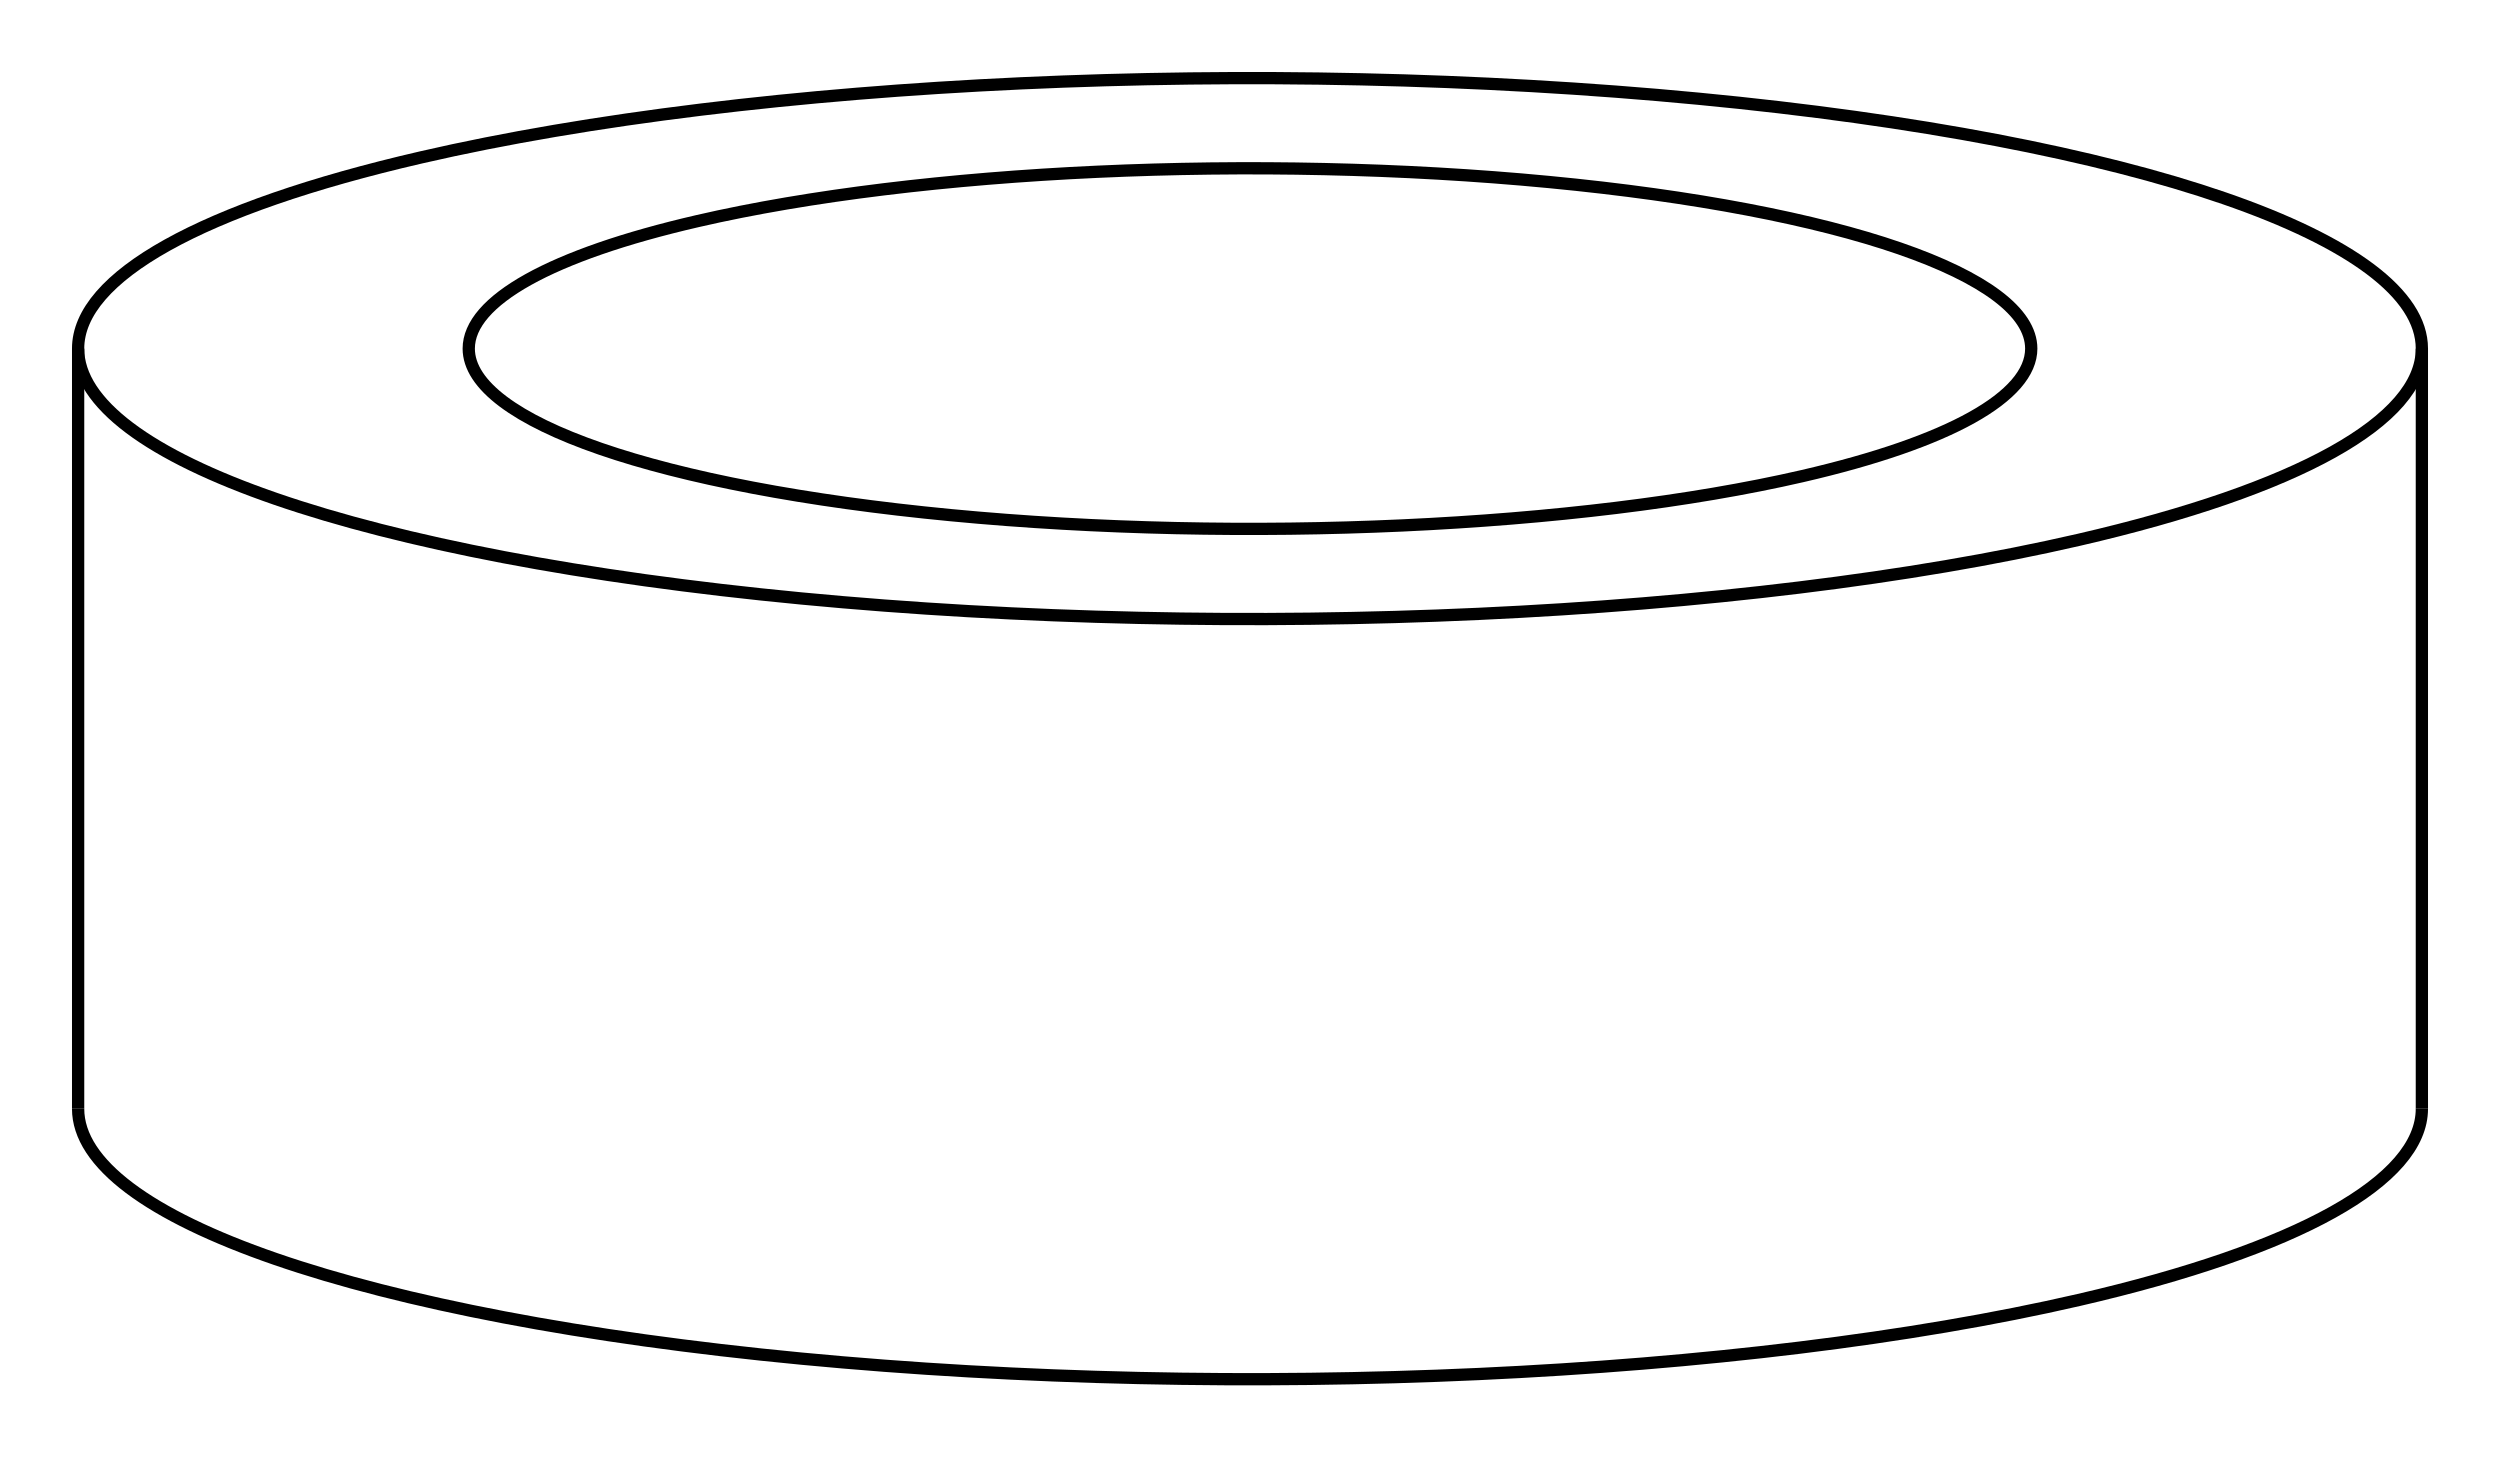
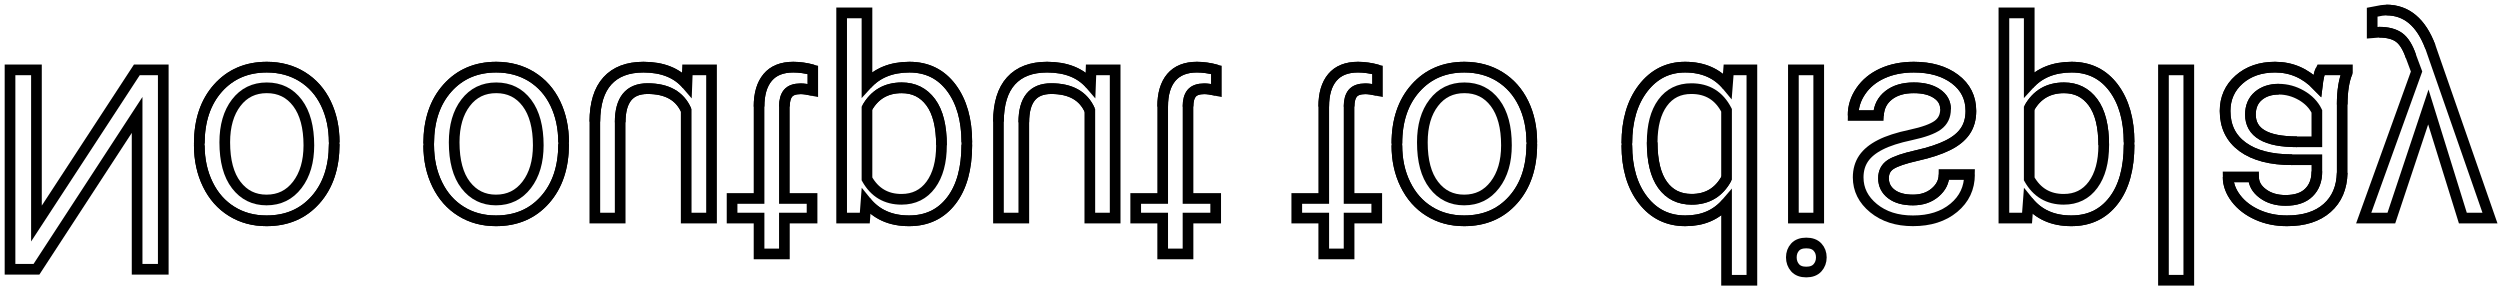
- <svg xmlns="http://www.w3.org/2000/svg" version="1.1" viewBox="-16 -9.327 32 18.654" fill="none" stroke="black" stroke-width="0.6%" vector-effect="non-scaling-stroke">
-   <path d="M 15 4.865 A 15 3.462 360 0 1 10.607 7.313 A 15 3.462 360 0 1 -15 4.865" />
-   <path d="M -10.607 -7.313 A 15 3.462 360 0 1 15 -4.865 A 15 3.462 360 0 1 10.607 -2.417 A 15 3.462 360 0 1 -15 -4.865 A 15 3.462 360 0 1 -10.607 -7.313 Z" />
-   <path d="M 7.071 -3.233 A 10 2.308 360 0 1 -10 -4.865 A 10 2.308 360 0 1 -7.071 -6.497 A 10 2.308 360 0 1 10 -4.865 A 10 2.308 360 0 1 7.071 -3.233 Z" />
-   <path d="M 15 -4.865 L 15 4.865" />
-   <path d="M -15 -4.865 L -15 4.865" />
+ <svg xmlns="http://www.w3.org/2000/svg" version="1.1" viewBox="1.311 -6.975 249.557 28.975" fill="none" stroke="black" stroke-width="0.6%" vector-effect="non-scaling-stroke">
+   <path d="M 17.609 19.906 L 17.609 0 L 14.971 0 L 4.949 15.34 L 4.949 0 L 2.311 0 L 2.311 19.906 L 4.949 19.906 L 14.998 4.498 L 14.998 19.906 L 17.609 19.906 Z" />
+   <path d="M 21.205 7.355 L 21.205 7.533 Q 21.21 9.71 22.06 11.443 Q 22.91 13.18 24.438 14.123 Q 25.96 15.07 27.918 15.066 Q 30.94 15.07 32.806 12.975 Q 34.67 10.88 34.672 7.41 L 34.672 7.232 Q 34.67 5.07 33.845 3.356 Q 33.02 1.64 31.479 0.684 Q 29.94 -0.27 27.945 -0.273 Q 24.94 -0.27 23.071 1.818 Q 21.21 3.91 21.205 7.355 Z" />
+   <path d="M 21.205 7.533 Q 21.21 9.71 22.06 11.443 Q 22.91 13.18 24.438 14.123 Q 25.96 15.07 27.918 15.066 Q 30.94 15.07 32.806 12.975 Q 34.67 10.88 34.672 7.41" />
+   <path d="M 34.672 7.232 Q 34.67 5.07 33.845 3.356 Q 33.02 1.64 31.479 0.684 Q 29.94 -0.27 27.945 -0.273 Q 24.94 -0.27 23.071 1.818 Q 21.21 3.91 21.205 7.355" />
+   <path d="M 23.748 7.232 Q 23.75 4.77 24.89 3.281 Q 26.03 1.79 27.945 1.791 Q 29.87 1.79 31.008 3.302 Q 32.14 4.81 32.143 7.533 Q 32.14 9.97 30.987 11.478 Q 29.83 12.99 27.918 12.988 Q 26.04 12.99 24.896 11.498 Q 23.75 10.01 23.748 7.232 Q 23.75 4.77 24.89 3.281 Q 26.03 1.79 27.945 1.791 Q 29.87 1.79 31.008 3.302 Q 32.14 4.81 32.143 7.533 Q 32.14 9.97 30.987 11.478 Q 29.83 12.99 27.918 12.988 Q 26.04 12.99 24.896 11.498 Q 23.75 10.01 23.748 7.232 Z" />
+   <path d="M 44.105 7.355 L 44.105 7.533 Q 44.11 9.71 44.96 11.443 Q 45.81 13.18 47.339 14.123 Q 48.86 15.07 50.818 15.066 Q 53.84 15.07 55.706 12.975 Q 57.57 10.88 57.572 7.41 L 57.572 7.232 Q 57.57 5.07 56.745 3.356 Q 55.92 1.64 54.38 0.684 Q 52.84 -0.27 50.846 -0.273 Q 47.84 -0.27 45.972 1.818 Q 44.11 3.91 44.105 7.355 Z" />
+   <path d="M 44.105 7.533 Q 44.11 9.71 44.96 11.443 Q 45.81 13.18 47.339 14.123 Q 48.86 15.07 50.818 15.066 Q 53.84 15.07 55.706 12.975 Q 57.57 10.88 57.572 7.41" />
+   <path d="M 57.572 7.232 Q 57.57 5.07 56.745 3.356 Q 55.92 1.64 54.38 0.684 Q 52.84 -0.27 50.846 -0.273 Q 47.84 -0.27 45.972 1.818 Q 44.11 3.91 44.105 7.355" />
+   <path d="M 46.648 7.232 Q 46.65 4.77 47.79 3.281 Q 48.93 1.79 50.846 1.791 Q 52.77 1.79 53.908 3.302 Q 55.04 4.81 55.043 7.533 Q 55.04 9.97 53.888 11.478 Q 52.73 12.99 50.818 12.988 Q 48.95 12.99 47.797 11.498 Q 46.65 10.01 46.648 7.232 Q 46.65 4.77 47.79 3.281 Q 48.93 1.79 50.846 1.791 Q 52.77 1.79 53.908 3.302 Q 55.04 4.81 55.043 7.533 Q 55.04 9.97 53.888 11.478 Q 52.73 12.99 50.818 12.988 Q 48.95 12.99 47.797 11.498 Q 46.65 10.01 46.648 7.232 Z" />
+   <path d="M 69.932 0 L 69.877 1.463 Q 68.4 -0.27 65.543 -0.273 Q 63.18 -0.27 61.94 1.101 Q 60.7 2.47 60.689 5.168 L 60.689 14.793 L 63.219 14.793 L 63.219 5.236 Q 63.22 1.87 65.953 1.873 Q 68.85 1.87 69.809 4.033 L 69.809 14.793 L 72.338 14.793 L 72.338 0 L 69.932 0 Z" />
+   <path d="M 69.877 1.463 Q 68.4 -0.27 65.543 -0.273 Q 63.18 -0.27 61.94 1.101 Q 60.7 2.47 60.689 5.168" />
+   <path d="M 63.219 5.236 Q 63.22 1.87 65.953 1.873 Q 68.85 1.87 69.809 4.033" />
+   <path d="M 77.082 18.375 L 79.611 18.375 L 79.611 14.793 L 82.373 14.793 L 82.373 12.838 L 79.611 12.838 L 79.611 3.664 Q 79.61 2.78 79.98 2.331 Q 80.35 1.89 81.238 1.887 Q 81.68 1.89 82.441 2.051 L 82.441 0 Q 81.44 -0.27 80.5 -0.273 Q 78.8 -0.27 77.943 0.752 Q 77.08 1.78 77.082 3.664 L 77.082 12.838 L 74.389 12.838 L 74.389 14.793 L 77.082 14.793 L 77.082 18.375 Z" />
+   <path d="M 79.611 3.664 Q 79.61 2.78 79.98 2.331 Q 80.35 1.89 81.238 1.887 Q 81.68 1.89 82.441 2.051" />
+   <path d="M 82.441 0 Q 81.44 -0.27 80.5 -0.273 Q 78.8 -0.27 77.943 0.752 Q 77.08 1.78 77.082 3.664" />
+   <path d="M 97.822 7.465 L 97.822 7.232 Q 97.82 3.86 96.277 1.791 Q 94.73 -0.27 92.094 -0.273 Q 89.4 -0.27 87.855 1.436 L 87.855 -5.688 L 85.326 -5.688 L 85.326 14.793 L 87.637 14.793 L 87.76 13.152 Q 89.3 15.07 92.053 15.066 Q 94.72 15.07 96.271 13.057 Q 97.82 11.05 97.822 7.465 Z" />
+   <path d="M 97.822 7.232 Q 97.82 3.86 96.277 1.791 Q 94.73 -0.27 92.094 -0.273 Q 89.4 -0.27 87.855 1.436" />
+   <path d="M 87.76 13.152 Q 89.3 15.07 92.053 15.066 Q 94.72 15.07 96.271 13.057 Q 97.82 11.05 97.822 7.465" />
+   <path d="M 95.293 7.52 Q 95.29 10.02 94.227 11.471 Q 93.16 12.92 91.301 12.92 Q 89 12.92 87.855 10.883 L 87.855 3.814 Q 88.99 1.79 91.328 1.791 Q 93.15 1.79 94.22 3.233 Q 95.29 4.68 95.293 7.52 Q 95.29 10.02 94.227 11.471 Q 93.16 12.92 91.301 12.92 Q 89 12.92 87.855 10.883" />
+   <path d="M 87.855 3.814 Q 88.99 1.79 91.328 1.791 Q 93.15 1.79 94.22 3.233 Q 95.29 4.68 95.293 7.52" />
+   <path d="M 110.223 0 L 110.168 1.463 Q 108.69 -0.27 105.834 -0.273 Q 103.47 -0.27 102.231 1.101 Q 100.99 2.47 100.98 5.168 L 100.98 14.793 L 103.51 14.793 L 103.51 5.236 Q 103.51 1.87 106.244 1.873 Q 109.14 1.87 110.1 4.033 L 110.1 14.793 L 112.629 14.793 L 112.629 0 L 110.223 0 Z" />
+   <path d="M 110.168 1.463 Q 108.69 -0.27 105.834 -0.273 Q 103.47 -0.27 102.231 1.101 Q 100.99 2.47 100.98 5.168" />
+   <path d="M 103.51 5.236 Q 103.51 1.87 106.244 1.873 Q 109.14 1.87 110.1 4.033" />
+   <path d="M 117.373 18.375 L 119.902 18.375 L 119.902 14.793 L 122.664 14.793 L 122.664 12.838 L 119.902 12.838 L 119.902 3.664 Q 119.9 2.78 120.271 2.331 Q 120.64 1.89 121.529 1.887 Q 121.97 1.89 122.732 2.051 L 122.732 0 Q 121.73 -0.27 120.791 -0.273 Q 119.1 -0.27 118.234 0.752 Q 117.37 1.78 117.373 3.664 L 117.373 12.838 L 114.68 12.838 L 114.68 14.793 L 117.373 14.793 L 117.373 18.375 Z" />
+   <path d="M 119.902 3.664 Q 119.9 2.78 120.271 2.331 Q 120.64 1.89 121.529 1.887 Q 121.97 1.89 122.732 2.051" />
+   <path d="M 122.732 0 Q 121.73 -0.27 120.791 -0.273 Q 119.1 -0.27 118.234 0.752 Q 117.37 1.78 117.373 3.664" />
+   <path d="M 133.451 18.375 L 135.98 18.375 L 135.98 14.793 L 138.742 14.793 L 138.742 12.838 L 135.98 12.838 L 135.98 3.664 Q 135.98 2.78 136.35 2.331 Q 136.72 1.89 137.607 1.887 Q 138.04 1.89 138.811 2.051 L 138.811 0 Q 137.81 -0.27 136.869 -0.273 Q 135.17 -0.27 134.312 0.752 Q 133.45 1.78 133.451 3.664 L 133.451 12.838 L 130.758 12.838 L 130.758 14.793 L 133.451 14.793 L 133.451 18.375 Z" />
+   <path d="M 135.98 3.664 Q 135.98 2.78 136.35 2.331 Q 136.72 1.89 137.607 1.887 Q 138.04 1.89 138.811 2.051" />
+   <path d="M 138.811 0 Q 137.81 -0.27 136.869 -0.273 Q 135.17 -0.27 134.312 0.752 Q 133.45 1.78 133.451 3.664" />
+   <path d="M 140.752 7.355 L 140.752 7.533 Q 140.75 9.71 141.606 11.443 Q 142.46 13.18 143.985 14.123 Q 145.51 15.07 147.465 15.066 Q 150.49 15.07 152.353 12.975 Q 154.22 10.88 154.219 7.41 L 154.219 7.232 Q 154.22 5.07 153.392 3.356 Q 152.56 1.64 151.026 0.684 Q 149.49 -0.27 147.492 -0.273 Q 144.48 -0.27 142.618 1.818 Q 140.75 3.91 140.752 7.355 Z" />
+   <path d="M 140.752 7.533 Q 140.75 9.71 141.606 11.443 Q 142.46 13.18 143.985 14.123 Q 145.51 15.07 147.465 15.066 Q 150.49 15.07 152.353 12.975 Q 154.22 10.88 154.219 7.41" />
+   <path d="M 154.219 7.232 Q 154.22 5.07 153.392 3.356 Q 152.56 1.64 151.026 0.684 Q 149.49 -0.27 147.492 -0.273 Q 144.48 -0.27 142.618 1.818 Q 140.75 3.91 140.752 7.355" />
+   <path d="M 143.295 7.232 Q 143.29 4.77 144.437 3.281 Q 145.58 1.79 147.492 1.791 Q 149.42 1.79 150.555 3.302 Q 151.69 4.81 151.689 7.533 Q 151.69 9.97 150.534 11.478 Q 149.38 12.99 147.465 12.988 Q 145.59 12.99 144.443 11.498 Q 143.29 10.01 143.295 7.232 Q 143.29 4.77 144.437 3.281 Q 145.58 1.79 147.492 1.791 Q 149.42 1.79 150.555 3.302 Q 151.69 4.81 151.689 7.533 Q 151.69 9.97 150.534 11.478 Q 149.38 12.99 147.465 12.988 Q 145.59 12.99 144.443 11.498 Q 143.29 10.01 143.295 7.232 Z" />
+   <path d="M 163.707 7.328 L 163.707 7.52 Q 163.71 10.92 165.32 12.995 Q 166.93 15.07 169.545 15.066 Q 172.14 15.07 173.66 13.289 L 173.66 21 L 176.189 21 L 176.189 0 L 173.865 0 L 173.742 1.586 Q 172.22 -0.27 169.518 -0.273 Q 166.95 -0.27 165.327 1.832 Q 163.71 3.94 163.707 7.328 Z" />
+   <path d="M 163.707 7.52 Q 163.71 10.92 165.32 12.995 Q 166.93 15.07 169.545 15.066 Q 172.14 15.07 173.66 13.289" />
+   <path d="M 173.742 1.586 Q 172.22 -0.27 169.518 -0.273 Q 166.95 -0.27 165.327 1.832 Q 163.71 3.94 163.707 7.328" />
+   <path d="M 166.236 7.232 Q 166.24 4.72 167.275 3.295 Q 168.31 1.87 170.146 1.873 Q 172.55 1.87 173.66 4.033 L 173.66 10.828 Q 172.53 12.92 170.174 12.92 Q 168.31 12.92 167.275 11.484 Q 166.24 10.05 166.236 7.232 Q 166.24 4.72 167.275 3.295 Q 168.31 1.87 170.146 1.873 Q 172.55 1.87 173.66 4.033" />
+   <path d="M 173.66 10.828 Q 172.53 12.92 170.174 12.92 Q 168.31 12.92 167.275 11.484 Q 166.24 10.05 166.236 7.232" />
+   <path d="M 182.861 14.793 L 182.861 0 L 180.332 0 L 180.332 14.793 L 182.861 14.793 Z" />
+   <path d="M 180.127 18.717 Q 180.13 19.33 180.503 19.756 Q 180.88 20.18 181.617 20.18 Q 182.36 20.18 182.738 19.756 Q 183.12 19.33 183.121 18.717 Q 183.12 18.1 182.738 17.691 Q 182.36 17.28 181.617 17.281 Q 180.88 17.28 180.503 17.691 Q 180.13 18.1 180.127 18.717 Q 180.13 19.33 180.503 19.756 Q 180.88 20.18 181.617 20.18 Q 182.36 20.18 182.738 19.756 Q 183.12 19.33 183.121 18.717 Q 183.12 18.1 182.738 17.691 Q 182.36 17.28 181.617 17.281 Q 180.88 17.28 180.503 17.691 Q 180.13 18.1 180.127 18.717 Z" />
+   <path d="M 195.521 3.924 Q 195.52 4.95 194.749 5.517 Q 193.98 6.08 192.056 6.494 Q 190.13 6.9 189.007 7.479 Q 187.88 8.05 187.339 8.846 Q 186.8 9.64 186.799 10.732 Q 186.8 12.55 188.337 13.809 Q 189.88 15.07 192.268 15.066 Q 194.78 15.07 196.349 13.768 Q 197.91 12.47 197.914 10.445 L 195.371 10.445 Q 195.37 11.48 194.489 12.236 Q 193.61 12.99 192.268 12.988 Q 190.89 12.99 190.107 12.387 Q 189.33 11.79 189.328 10.814 Q 189.33 9.9 190.053 9.434 Q 190.78 8.97 192.671 8.545 Q 194.56 8.12 195.74 7.533 Q 196.92 6.95 197.483 6.118 Q 198.05 5.29 198.051 4.102 Q 198.05 2.12 196.465 0.923 Q 194.88 -0.27 192.35 -0.273 Q 190.57 -0.27 189.205 0.355 Q 187.84 0.98 187.065 2.112 Q 186.29 3.24 186.293 4.553 L 188.822 4.553 Q 188.89 3.28 189.841 2.536 Q 190.79 1.79 192.35 1.791 Q 193.79 1.79 194.653 2.372 Q 195.52 2.95 195.521 3.924 Q 195.52 4.95 194.749 5.517 Q 193.98 6.08 192.056 6.494 Q 190.13 6.9 189.007 7.479 Q 187.88 8.05 187.339 8.846 Q 186.8 9.64 186.799 10.732 Q 186.8 12.55 188.337 13.809 Q 189.88 15.07 192.268 15.066 Q 194.78 15.07 196.349 13.768 Q 197.91 12.47 197.914 10.445" />
+   <path d="M 195.371 10.445 Q 195.37 11.48 194.489 12.236 Q 193.61 12.99 192.268 12.988 Q 190.89 12.99 190.107 12.387 Q 189.33 11.79 189.328 10.814 Q 189.33 9.9 190.053 9.434 Q 190.78 8.97 192.671 8.545 Q 194.56 8.12 195.74 7.533 Q 196.92 6.95 197.483 6.118 Q 198.05 5.29 198.051 4.102 Q 198.05 2.12 196.465 0.923 Q 194.88 -0.27 192.35 -0.273 Q 190.57 -0.27 189.205 0.355 Q 187.84 0.98 187.065 2.112 Q 186.29 3.24 186.293 4.553" />
+   <path d="M 188.822 4.553 Q 188.89 3.28 189.841 2.536 Q 190.79 1.79 192.35 1.791 Q 193.79 1.79 194.653 2.372 Q 195.52 2.95 195.521 3.924" />
+   <path d="M 213.842 7.465 L 213.842 7.232 Q 213.84 3.86 212.297 1.791 Q 210.75 -0.27 208.113 -0.273 Q 205.42 -0.27 203.875 1.436 L 203.875 -5.688 L 201.346 -5.688 L 201.346 14.793 L 203.656 14.793 L 203.779 13.152 Q 205.32 15.07 208.072 15.066 Q 210.74 15.07 212.29 13.057 Q 213.84 11.05 213.842 7.465 Z" />
+   <path d="M 213.842 7.232 Q 213.84 3.86 212.297 1.791 Q 210.75 -0.27 208.113 -0.273 Q 205.42 -0.27 203.875 1.436" />
+   <path d="M 203.779 13.152 Q 205.32 15.07 208.072 15.066 Q 210.74 15.07 212.29 13.057 Q 213.84 11.05 213.842 7.465" />
+   <path d="M 211.312 7.52 Q 211.31 10.02 210.246 11.471 Q 209.18 12.92 207.32 12.92 Q 205.02 12.92 203.875 10.883 L 203.875 3.814 Q 205.01 1.79 207.348 1.791 Q 209.17 1.79 210.239 3.233 Q 211.31 4.68 211.312 7.52 Q 211.31 10.02 210.246 11.471 Q 209.18 12.92 207.32 12.92 Q 205.02 12.92 203.875 10.883" />
+   <path d="M 203.875 3.814 Q 205.01 1.79 207.348 1.791 Q 209.17 1.79 210.239 3.233 Q 211.31 4.68 211.312 7.52" />
+   <path d="M 219.803 21 L 219.803 0 L 217.273 0 L 217.273 21 L 219.803 21 Z" />
+   <path d="M 235.635 0 L 232.982 0 Q 232.76 0.44 232.627 1.559 Q 230.86 -0.27 228.416 -0.273 Q 226.23 -0.27 224.827 0.964 Q 223.43 2.2 223.426 4.102 Q 223.43 6.41 225.183 7.69 Q 226.94 8.97 230.125 8.969 L 232.586 8.969 L 232.586 10.131 Q 232.59 11.46 231.793 12.243 Q 231 13.03 229.455 13.029 Q 228.1 13.03 227.186 12.346 Q 226.27 11.66 226.27 10.691 L 223.727 10.691 Q 223.73 11.8 224.513 12.831 Q 225.3 13.86 226.646 14.465 Q 227.99 15.07 229.605 15.066 Q 232.16 15.07 233.611 13.788 Q 235.06 12.51 235.115 10.268 L 235.115 3.459 Q 235.12 1.42 235.635 0.219 L 235.635 0 Z" />
+   <path d="M 232.982 0 Q 232.76 0.44 232.627 1.559 Q 230.86 -0.27 228.416 -0.273 Q 226.23 -0.27 224.827 0.964 Q 223.43 2.2 223.426 4.102 Q 223.43 6.41 225.183 7.69 Q 226.94 8.97 230.125 8.969" />
+   <path d="M 232.586 10.131 Q 232.59 11.46 231.793 12.243 Q 231 13.03 229.455 13.029 Q 228.1 13.03 227.186 12.346 Q 226.27 11.66 226.27 10.691" />
+   <path d="M 223.727 10.691 Q 223.73 11.8 224.513 12.831 Q 225.3 13.86 226.646 14.465 Q 227.99 15.07 229.605 15.066 Q 232.16 15.07 233.611 13.788 Q 235.06 12.51 235.115 10.268" />
+   <path d="M 235.115 3.459 Q 235.12 1.42 235.635 0.219" />
+   <path d="M 228.785 1.928 Q 229.97 1.93 231.041 2.543 Q 232.11 3.16 232.586 4.143 L 232.586 7.178 L 230.604 7.178 Q 225.96 7.18 225.955 4.457 Q 225.96 3.27 226.748 2.598 Q 227.54 1.93 228.785 1.928 Q 229.97 1.93 231.041 2.543 Q 232.11 3.16 232.586 4.143" />
+   <path d="M 230.604 7.178 Q 225.96 7.18 225.955 4.457 Q 225.96 3.27 226.748 2.598 Q 227.54 1.93 228.785 1.928" />
+   <path d="M 240.023 14.793 L 243.715 3.705 L 247.16 14.793 L 249.867 14.793 L 243.92 -2.283 Q 242.54 -5.97 239.531 -5.975 L 239.053 -5.934 L 238.109 -5.756 L 238.109 -3.705 L 238.793 -3.76 Q 240.08 -3.76 240.796 -3.24 Q 241.51 -2.72 241.979 -1.34 L 242.539 0.164 L 237.262 14.793 L 240.023 14.793 Z" />
+   <path d="M 243.92 -2.283 Q 242.54 -5.97 239.531 -5.975" />
+   <path d="M 238.793 -3.76 Q 240.08 -3.76 240.796 -3.24 Q 241.51 -2.72 241.979 -1.34" />
</svg>
